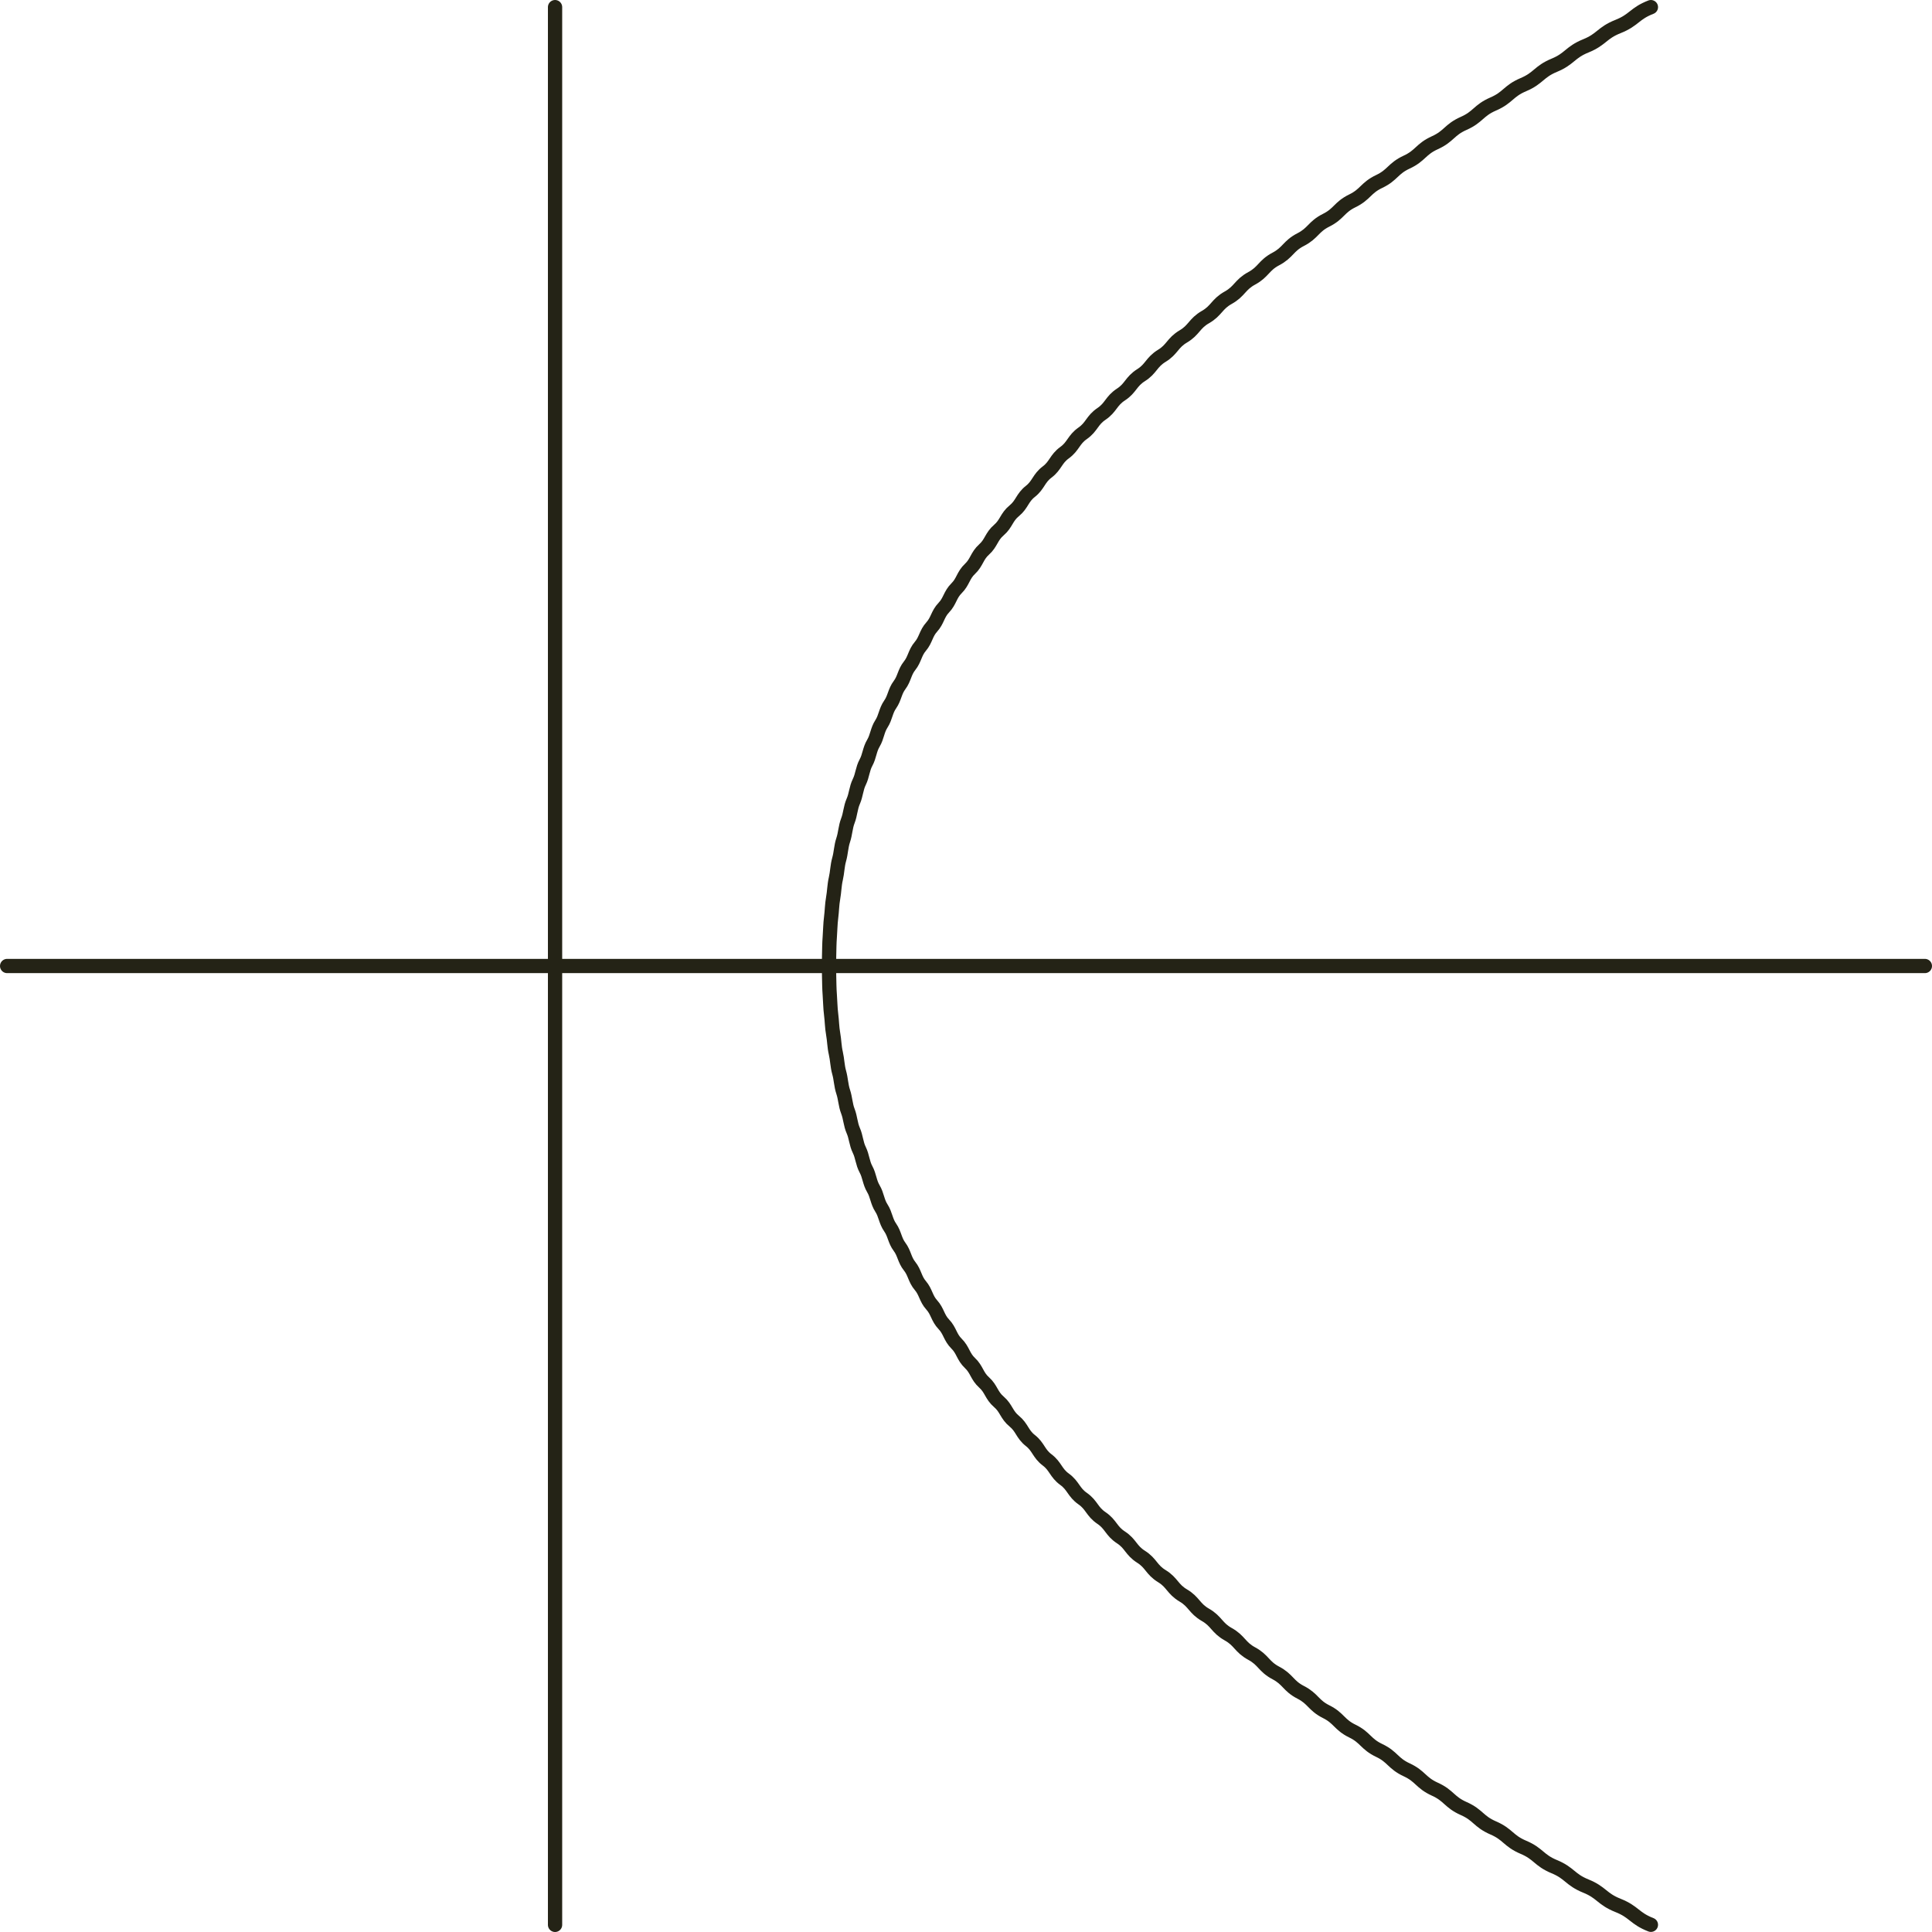
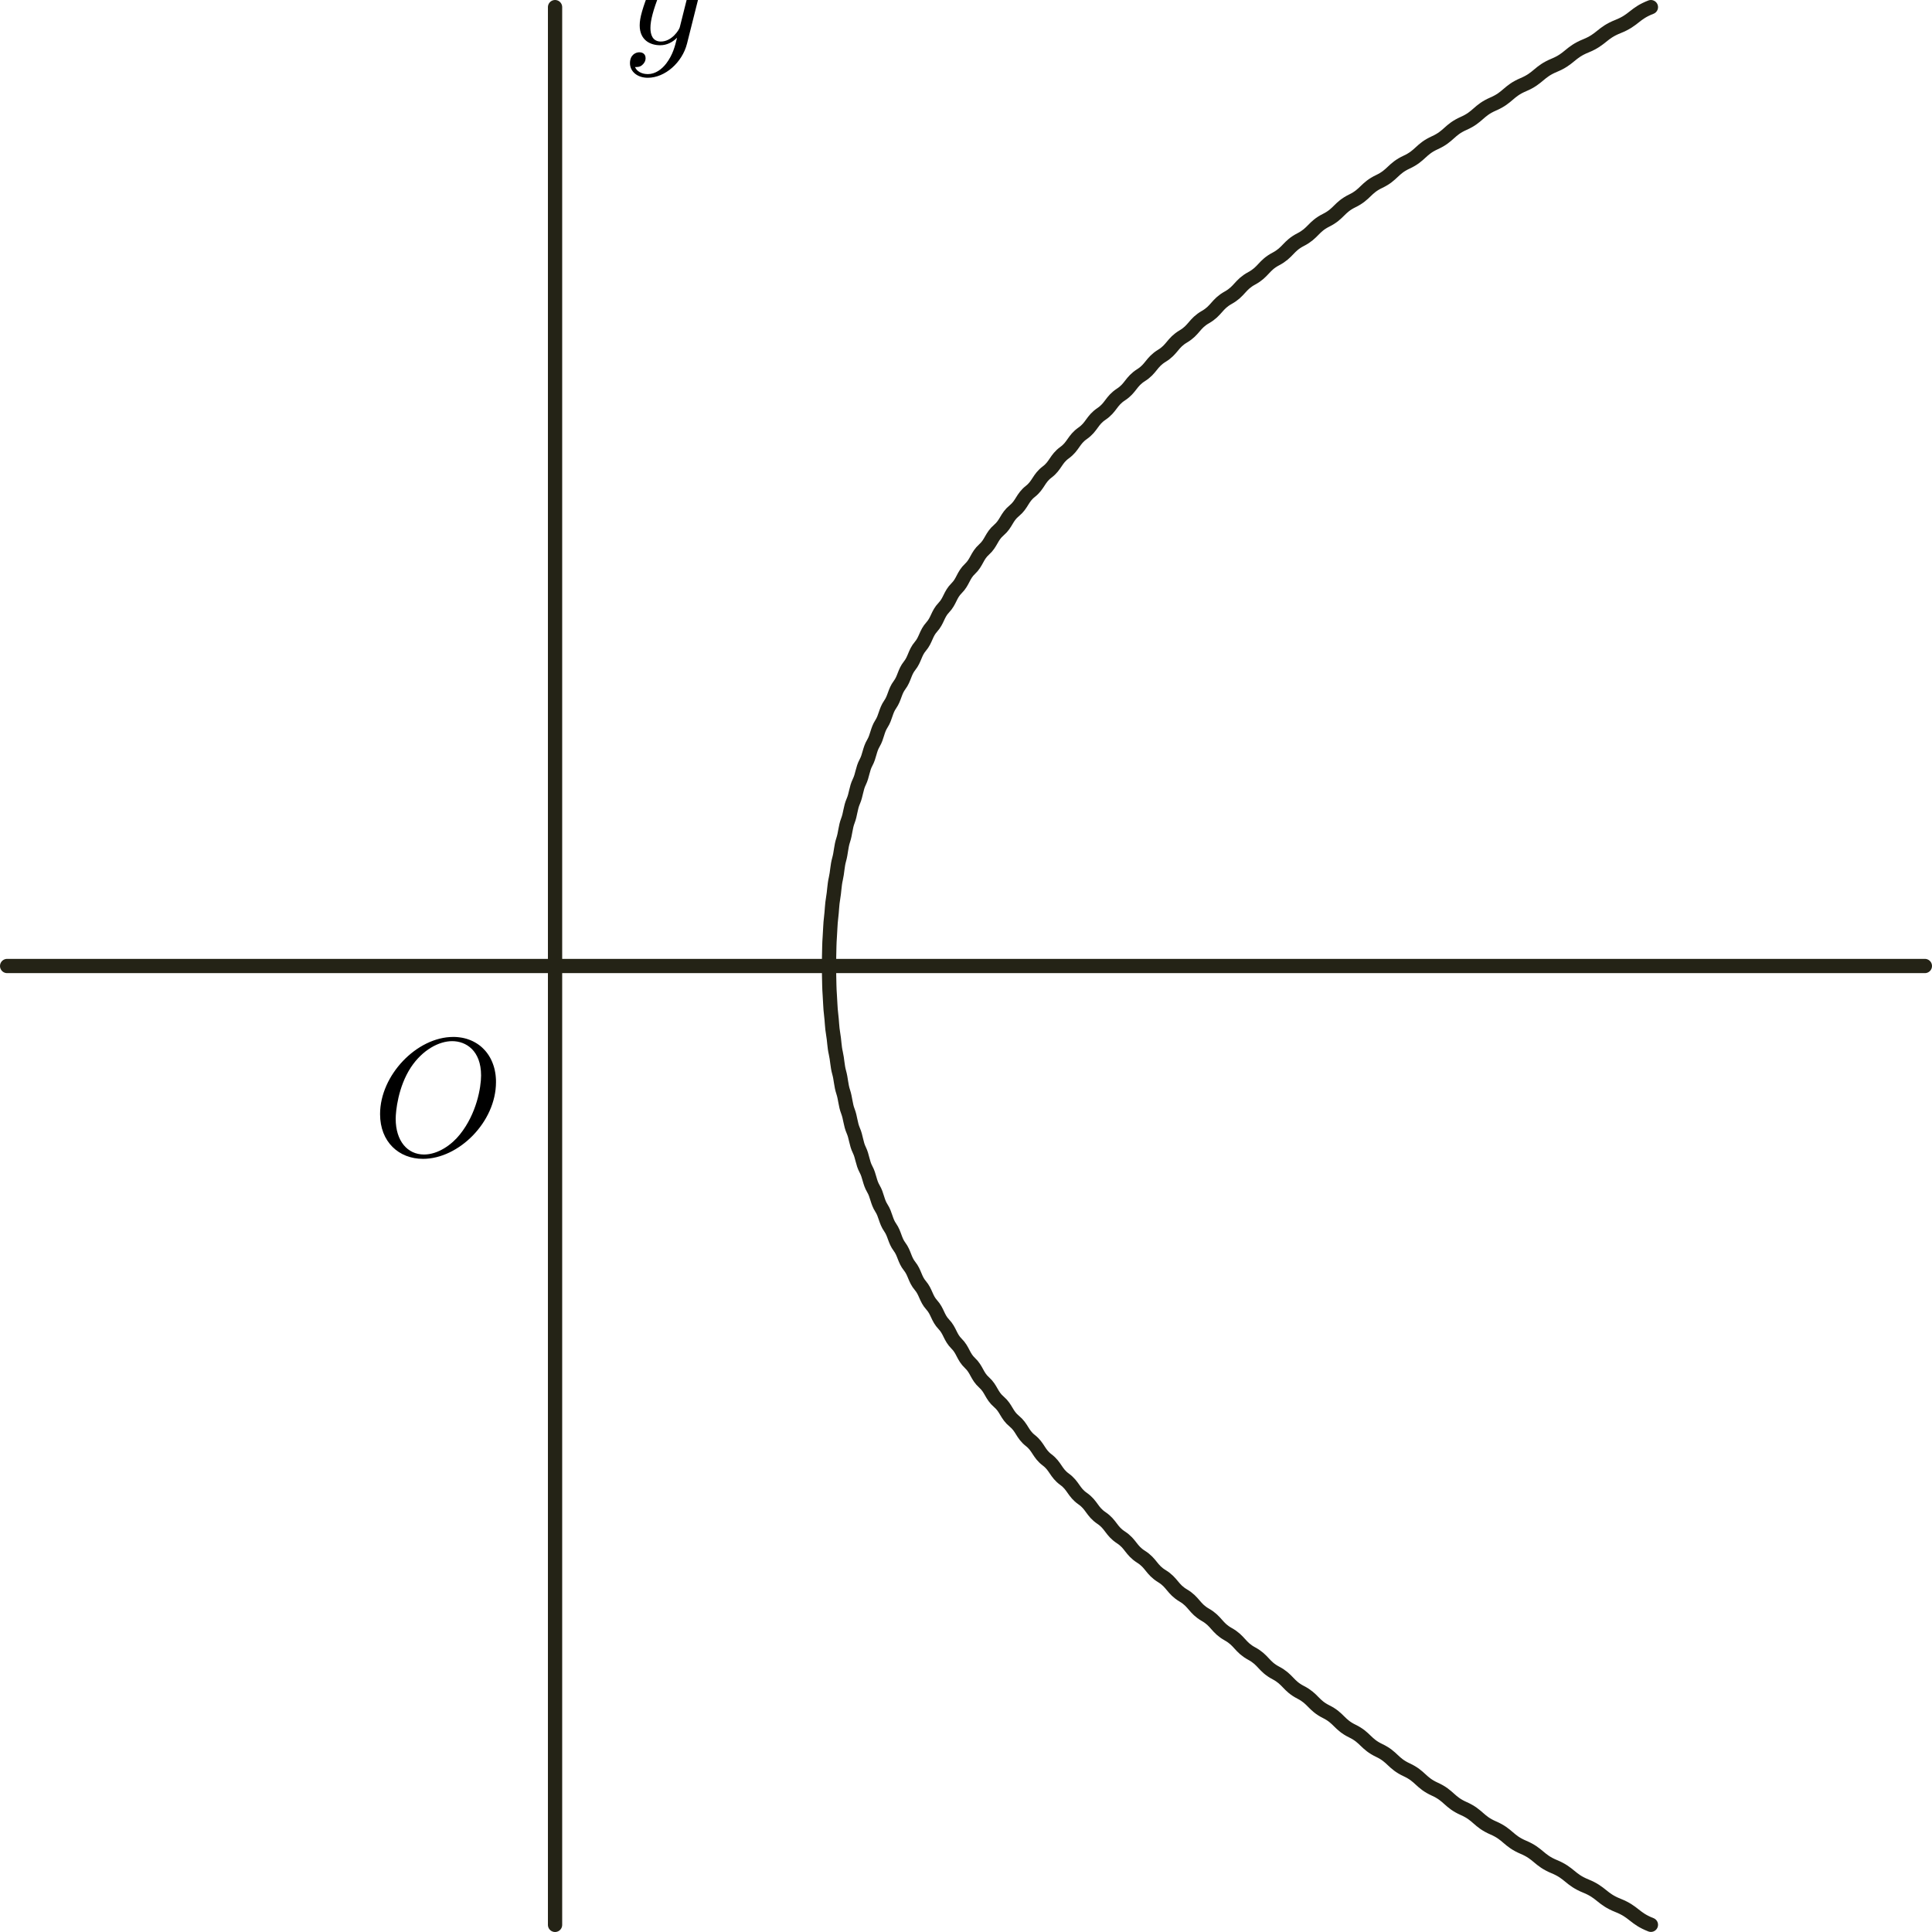
<svg xmlns="http://www.w3.org/2000/svg" width="500" height="500" id="svg5580" version="1.1">
  <defs id="defs5582" />
-   <g id="layer1" transform="translate(-111.49,-157.147)">
-     <path id="path5595" title="pow(x,2)/3 + 1" d="m 255.138,158.993 0,496.308 m -141.802,-248.154 496.308,0 m -70.901,-248.154 c -4.297,1.671 -4.297,3.342 -8.507,5.013 -4.21,1.671 -4.21,3.342 -8.334,5.013 -4.123,1.671 -4.123,3.342 -8.16,5.013 -4.037,1.671 -4.037,3.342 -7.986,5.013 -3.95,1.671 -3.95,3.342 -7.813,5.013 -3.863,1.671 -3.863,3.342 -7.639,5.013 -3.776,1.671 -3.776,3.342 -7.466,5.013 -3.689,1.671 -3.689,3.342 -7.292,5.013 -3.603,1.671 -3.603,3.342 -7.118,5.013 -3.516,1.671 -3.516,3.342 -6.945,5.013 -3.429,1.671 -3.429,3.342 -6.771,5.013 -3.342,1.671 -3.342,3.342 -6.597,5.013 -3.255,1.671 -3.255,3.342 -6.424,5.013 -3.169,1.671 -3.169,3.342 -6.25,5.013 -3.082,1.671 -3.082,3.342 -6.077,5.013 -2.995,1.671 -2.995,3.342 -5.903,5.013 -2.908,1.671 -2.908,3.342 -5.729,5.013 -2.821,1.671 -2.821,3.342 -5.556,5.013 -2.734,1.671 -2.734,3.342 -5.382,5.013 -2.648,1.671 -2.648,3.342 -5.209,5.013 -2.561,1.671 -2.561,3.342 -5.035,5.013 -2.474,1.671 -2.474,3.342 -4.861,5.013 -2.387,1.671 -2.387,3.342 -4.688,5.013 -2.3,1.671 -2.3,3.342 -4.514,5.013 -2.214,1.671 -2.214,3.342 -4.34,5.013 -2.127,1.671 -2.127,3.342 -4.167,5.013 -2.04,1.671 -2.04,3.342 -3.993,5.013 -1.953,1.671 -1.953,3.342 -3.82,5.013 -1.866,1.671 -1.866,3.342 -3.646,5.013 -1.78,1.671 -1.78,3.342 -3.472,5.013 -1.693,1.671 -1.693,3.342 -3.299,5.013 -1.606,1.671 -1.606,3.342 -3.125,5.013 -1.519,1.671 -1.519,3.342 -2.951,5.013 -1.432,1.671 -1.432,3.342 -2.778,5.013 -1.346,1.671 -1.346,3.342 -2.604,5.013 -1.259,1.671 -1.259,3.342 -2.431,5.013 -1.172,1.671 -1.172,3.342 -2.257,5.013 -1.085,1.671 -1.085,3.342 -2.083,5.013 -0.998,1.671 -0.998,3.342 -1.91,5.013 -0.911,1.671 -0.911,3.342 -1.736,5.013 -0.825,1.671 -0.825,3.342 -1.563,5.013 -0.738,1.671 -0.738,3.342 -1.389,5.013 -0.651,1.671 -0.651,3.342 -1.215,5.013 -0.564,1.671 -0.564,3.342 -1.042,5.013 -0.477,1.671 -0.477,3.342 -0.868,5.013 -0.391,1.671 -0.391,3.342 -0.694,5.013 -0.304,1.671 -0.304,3.342 -0.521,5.013 -0.217,1.671 -0.217,3.342 -0.347,5.013 -0.13,1.671 -0.13,3.342 -0.174,5.013 -0.043,1.671 -0.043,3.342 0,5.013 0.043,1.671 0.043,3.342 0.174,5.013 0.13,1.671 0.13,3.342 0.347,5.013 0.217,1.671 0.217,3.342 0.521,5.013 0.304,1.671 0.304,3.342 0.694,5.013 0.391,1.671 0.391,3.342 0.868,5.013 0.477,1.671 0.477,3.342 1.042,5.013 0.564,1.671 0.564,3.342 1.215,5.013 0.651,1.671 0.651,3.342 1.389,5.013 0.738,1.671 0.738,3.342 1.563,5.013 0.825,1.671 0.825,3.342 1.736,5.013 0.911,1.671 0.911,3.342 1.91,5.013 0.998,1.671 0.998,3.342 2.083,5.013 1.085,1.671 1.085,3.342 2.257,5.013 1.172,1.671 1.172,3.342 2.431,5.013 1.259,1.671 1.259,3.342 2.604,5.013 1.346,1.671 1.346,3.342 2.778,5.013 1.432,1.671 1.432,3.342 2.951,5.013 1.519,1.671 1.519,3.342 3.125,5.013 1.606,1.671 1.606,3.342 3.299,5.013 1.693,1.671 1.693,3.342 3.472,5.013 1.78,1.671 1.78,3.342 3.646,5.013 1.866,1.671 1.866,3.342 3.82,5.013 1.953,1.671 1.953,3.342 3.993,5.013 2.04,1.671 2.04,3.342 4.167,5.013 2.127,1.671 2.127,3.342 4.34,5.013 2.214,1.671 2.214,3.342 4.514,5.013 2.3,1.671 2.3,3.342 4.688,5.013 2.387,1.671 2.387,3.342 4.861,5.013 2.474,1.671 2.474,3.342 5.035,5.013 2.561,1.671 2.561,3.342 5.209,5.013 2.648,1.671 2.648,3.342 5.382,5.013 2.734,1.671 2.734,3.342 5.556,5.013 2.821,1.671 2.821,3.342 5.729,5.013 2.908,1.671 2.908,3.342 5.903,5.013 2.995,1.671 2.995,3.342 6.077,5.013 3.082,1.671 3.082,3.342 6.25,5.013 3.169,1.671 3.169,3.342 6.424,5.013 3.255,1.671 3.255,3.342 6.597,5.013 3.342,1.671 3.342,3.342 6.771,5.013 3.429,1.671 3.429,3.342 6.945,5.013 3.516,1.671 3.516,3.342 7.118,5.013 3.603,1.671 3.603,3.342 7.292,5.013 3.689,1.671 3.689,3.342 7.466,5.013 3.776,1.671 3.776,3.342 7.639,5.013 3.863,1.671 3.863,3.342 7.813,5.013 3.95,1.671 3.95,3.342 7.986,5.013 4.037,1.671 4.037,3.342 8.16,5.013 4.123,1.671 4.123,3.342 8.334,5.013 4.21,1.671 4.21,3.342 8.507,5.013" style="fill:none;stroke:#242316;stroke-width:3.692;stroke-linecap:round;stroke-linejoin:round;stroke-miterlimit:4;stroke-opacity:1;stroke-dasharray:none;stroke-dashoffset:0" />
+   <g transform="translate(-111.49,-157.147)" id="layer1">
+     <path style="fill:none;stroke:#242316;stroke-width:3.692;stroke-linecap:round;stroke-linejoin:round;stroke-miterlimit:4;stroke-opacity:1;stroke-dasharray:none;stroke-dashoffset:0" d="m 255.138,158.993 0,496.308 m -141.802,-248.154 496.308,0 m -70.901,-248.154 c -4.297,1.671 -4.297,3.342 -8.507,5.013 -4.21,1.671 -4.21,3.342 -8.334,5.013 -4.123,1.671 -4.123,3.342 -8.16,5.013 -4.037,1.671 -4.037,3.342 -7.986,5.013 -3.95,1.671 -3.95,3.342 -7.813,5.013 -3.863,1.671 -3.863,3.342 -7.639,5.013 -3.776,1.671 -3.776,3.342 -7.466,5.013 -3.689,1.671 -3.689,3.342 -7.292,5.013 -3.603,1.671 -3.603,3.342 -7.118,5.013 -3.516,1.671 -3.516,3.342 -6.945,5.013 -3.429,1.671 -3.429,3.342 -6.771,5.013 -3.342,1.671 -3.342,3.342 -6.597,5.013 -3.255,1.671 -3.255,3.342 -6.424,5.013 -3.169,1.671 -3.169,3.342 -6.25,5.013 -3.082,1.671 -3.082,3.342 -6.077,5.013 -2.995,1.671 -2.995,3.342 -5.903,5.013 -2.908,1.671 -2.908,3.342 -5.729,5.013 -2.821,1.671 -2.821,3.342 -5.556,5.013 -2.734,1.671 -2.734,3.342 -5.382,5.013 -2.648,1.671 -2.648,3.342 -5.209,5.013 -2.561,1.671 -2.561,3.342 -5.035,5.013 -2.474,1.671 -2.474,3.342 -4.861,5.013 -2.387,1.671 -2.387,3.342 -4.688,5.013 -2.3,1.671 -2.3,3.342 -4.514,5.013 -2.214,1.671 -2.214,3.342 -4.34,5.013 -2.127,1.671 -2.127,3.342 -4.167,5.013 -2.04,1.671 -2.04,3.342 -3.993,5.013 -1.953,1.671 -1.953,3.342 -3.82,5.013 -1.866,1.671 -1.866,3.342 -3.646,5.013 -1.78,1.671 -1.78,3.342 -3.472,5.013 -1.693,1.671 -1.693,3.342 -3.299,5.013 -1.606,1.671 -1.606,3.342 -3.125,5.013 -1.519,1.671 -1.519,3.342 -2.951,5.013 -1.432,1.671 -1.432,3.342 -2.778,5.013 -1.346,1.671 -1.346,3.342 -2.604,5.013 -1.259,1.671 -1.259,3.342 -2.431,5.013 -1.172,1.671 -1.172,3.342 -2.257,5.013 -1.085,1.671 -1.085,3.342 -2.083,5.013 -0.998,1.671 -0.998,3.342 -1.91,5.013 -0.911,1.671 -0.911,3.342 -1.736,5.013 -0.825,1.671 -0.825,3.342 -1.563,5.013 -0.738,1.671 -0.738,3.342 -1.389,5.013 -0.651,1.671 -0.651,3.342 -1.215,5.013 -0.564,1.671 -0.564,3.342 -1.042,5.013 -0.477,1.671 -0.477,3.342 -0.868,5.013 -0.391,1.671 -0.391,3.342 -0.694,5.013 -0.304,1.671 -0.304,3.342 -0.521,5.013 -0.217,1.671 -0.217,3.342 -0.347,5.013 -0.13,1.671 -0.13,3.342 -0.174,5.013 -0.043,1.671 -0.043,3.342 0,5.013 0.043,1.671 0.043,3.342 0.174,5.013 0.13,1.671 0.13,3.342 0.347,5.013 0.217,1.671 0.217,3.342 0.521,5.013 0.304,1.671 0.304,3.342 0.694,5.013 0.391,1.671 0.391,3.342 0.868,5.013 0.477,1.671 0.477,3.342 1.042,5.013 0.564,1.671 0.564,3.342 1.215,5.013 0.651,1.671 0.651,3.342 1.389,5.013 0.738,1.671 0.738,3.342 1.563,5.013 0.825,1.671 0.825,3.342 1.736,5.013 0.911,1.671 0.911,3.342 1.91,5.013 0.998,1.671 0.998,3.342 2.083,5.013 1.085,1.671 1.085,3.342 2.257,5.013 1.172,1.671 1.172,3.342 2.431,5.013 1.259,1.671 1.259,3.342 2.604,5.013 1.346,1.671 1.346,3.342 2.778,5.013 1.432,1.671 1.432,3.342 2.951,5.013 1.519,1.671 1.519,3.342 3.125,5.013 1.606,1.671 1.606,3.342 3.299,5.013 1.693,1.671 1.693,3.342 3.472,5.013 1.78,1.671 1.78,3.342 3.646,5.013 1.866,1.671 1.866,3.342 3.82,5.013 1.953,1.671 1.953,3.342 3.993,5.013 2.04,1.671 2.04,3.342 4.167,5.013 2.127,1.671 2.127,3.342 4.34,5.013 2.214,1.671 2.214,3.342 4.514,5.013 2.3,1.671 2.3,3.342 4.688,5.013 2.387,1.671 2.387,3.342 4.861,5.013 2.474,1.671 2.474,3.342 5.035,5.013 2.561,1.671 2.561,3.342 5.209,5.013 2.648,1.671 2.648,3.342 5.382,5.013 2.734,1.671 2.734,3.342 5.556,5.013 2.821,1.671 2.821,3.342 5.729,5.013 2.908,1.671 2.908,3.342 5.903,5.013 2.995,1.671 2.995,3.342 6.077,5.013 3.082,1.671 3.082,3.342 6.25,5.013 3.169,1.671 3.169,3.342 6.424,5.013 3.255,1.671 3.255,3.342 6.597,5.013 3.342,1.671 3.342,3.342 6.771,5.013 3.429,1.671 3.429,3.342 6.945,5.013 3.516,1.671 3.516,3.342 7.118,5.013 3.603,1.671 3.603,3.342 7.292,5.013 3.689,1.671 3.689,3.342 7.466,5.013 3.776,1.671 3.776,3.342 7.639,5.013 3.863,1.671 3.863,3.342 7.813,5.013 3.95,1.671 3.95,3.342 7.986,5.013 4.037,1.671 4.037,3.342 8.16,5.013 4.123,1.671 4.123,3.342 8.334,5.013 4.21,1.671 4.21,3.342 8.507,5.013" title="pow(x,2)/3 + 1" id="path5595" />
+     <g id="g5738" transform="matrix(1.410722,0,0,1.410722,337.7097,292.5595)">
+       <g word-spacing="normal" letter-spacing="normal" font-size-adjust="none" font-stretch="normal" font-weight="normal" font-variant="normal" font-style="normal" stroke-miterlimit="10.433" xml:space="preserve" transform="matrix(0.7142857,0,0,-0.7142857,-125,375)" id="content" style="font-style:normal;font-variant:normal;font-weight:normal;font-stretch:normal;letter-spacing:normal;word-spacing:normal;text-anchor:start;fill:none;stroke:#000000;stroke-linecap:butt;stroke-linejoin:miter;stroke-miterlimit:10.433;stroke-opacity:1;stroke-dasharray:none;stroke-dashoffset:0">
+         <path id="path5741" d="m 472.16,421.25 0.03,0.13 0.04,0.15 0.04,0.16 0.04,0.18 0.06,0.19 0.06,0.21 0.06,0.22 0.07,0.22 0.08,0.23 0.09,0.24 0.1,0.25 0.1,0.24 0.11,0.25 0.12,0.25 0.13,0.25 0.14,0.25 0.15,0.24 0.15,0.24 0.17,0.23 0.18,0.22 0.18,0.22 0.2,0.2 0.21,0.19 0.22,0.18 0.23,0.16 0.25,0.14 0.12,0.07 0.13,0.06 0.14,0.05 0.13,0.05 0.14,0.05 0.14,0.04 0.15,0.03 0.15,0.03 0.15,0.02 0.16,0.02 0.16,0.01 0.16,0 c 0.25,0 1.44,0 2.48,-0.64 -1.39,-0.25 -2.39,-1.5 -2.39,-2.69 0,-0.79 0.55,-1.75 1.89,-1.75 1.1,0 2.69,0.89 2.69,2.89 0,2.6 -2.94,3.28 -4.63,3.28 -2.89,0 -4.64,-2.64 -5.23,-3.78 -1.25,3.28 -3.94,3.78 -5.37,3.78 -5.19,0 -8.04,-6.42 -8.04,-7.67 0,-0.5 0.5,-0.5 0.61,-0.5 0.39,0 0.55,0.11 0.64,0.55 1.69,5.28 4.99,6.53 6.68,6.53 0.95,0 2.68,-0.44 2.68,-3.33 0,-1.54 -0.84,-4.89 -2.68,-11.86 -0.8,-3.09 -2.54,-5.18 -4.74,-5.18 -0.3,0 -1.44,0 -2.48,0.65 1.25,0.24 2.34,1.28 2.34,2.69 0,1.34 -1.09,1.73 -1.84,1.73 -1.5,0 -2.75,-1.29 -2.75,-2.89 0,-2.28 2.5,-3.28 4.68,-3.28 3.3,0 5.08,3.49 5.24,3.78 0.59,-1.84 2.39,-3.78 5.37,-3.78 5.14,0 7.99,6.42 7.99,7.67 0,0.5 -0.45,0.5 -0.61,0.5 -0.44,0 -0.55,-0.2 -0.64,-0.54 -1.64,-5.33 -5.03,-6.53 -6.63,-6.53 -1.95,0 -2.75,1.59 -2.75,3.29 0,1.1 0.3,2.19 0.86,4.38 z" style="fill:#000000;stroke-width:0" />
+       </g>
+     </g>
+     <g id="g5759" transform="matrix(1.218981,0,0,1.218981,28.11809,64.93683)">
+       <g id="g5761" transform="matrix(0.7142857,0,0,-0.7142857,-125,375)" xml:space="preserve" stroke-miterlimit="10.433" font-style="normal" font-variant="normal" font-weight="normal" font-stretch="normal" font-size-adjust="none" letter-spacing="normal" word-spacing="normal" style="font-style:normal;font-variant:normal;font-weight:normal;font-stretch:normal;letter-spacing:normal;word-spacing:normal;text-anchor:start;fill:none;stroke:#000000;stroke-linecap:butt;stroke-linejoin:miter;stroke-miterlimit:10.433;stroke-opacity:1;stroke-dasharray:none;stroke-dashoffset:0">
+         <path d="m 479.74,425.18 0.01,0.04 0.01,0.03 0.01,0.06 0.02,0.05 0.01,0.06 0.01,0.05 0.02,0.04 0.01,0.05 0.01,0.04 0.01,0.04 0,0.04 0.01,0.04 0.01,0.04 0.01,0.03 0,0.03 0.01,0.03 0,0.03 0.01,0.03 0,0.03 0.01,0.05 0,0.06 0,0.05 0,0.05 0.01,0.05 0,0.03 0,0.03 0,0.03 0,0.03 c 0,0.91 -0.69,1.35 -1.44,1.35 -0.5,0 -1.3,-0.3 -1.75,-1.05 -0.1,-0.25 -0.5,-1.78 -0.69,-2.69 -0.36,-1.29 -0.7,-2.64 -1,-3.98 l -2.25,-8.97 c -0.19,-0.75 -2.33,-4.23 -5.62,-4.23 -2.54,0 -3.1,2.18 -3.1,4.03 0,2.29 0.86,5.39 2.55,9.76 0.8,2.05 1,2.6 1,3.6 0,2.23 -1.59,4.07 -4.09,4.07 -4.74,0 -6.58,-7.21 -6.58,-7.67 0,-0.5 0.5,-0.5 0.61,-0.5 0.5,0 0.54,0.11 0.79,0.91 1.35,4.69 3.33,6.17 5.03,6.17 0.4,0 1.25,0 1.25,-1.59 0,-1.25 -0.5,-2.53 -0.85,-3.49 -1.99,-5.28 -2.9,-8.12 -2.9,-10.47 0,-4.42 3.15,-5.92 6.08,-5.92 1.96,0 3.64,0.85 5.03,2.24 -0.64,-2.58 -1.23,-5.03 -3.23,-7.68 -1.3,-1.68 -3.19,-3.14 -5.48,-3.14 -0.69,0 -2.94,0.16 -3.79,2.1 0.8,0 1.46,0 2.14,0.61 0.5,0.43 1,1.09 1,2.03 0,1.55 -1.34,1.75 -1.84,1.75 -1.14,0 -2.8,-0.8 -2.8,-3.24 0,-2.5 2.21,-4.34 5.29,-4.34 5.14,0 10.26,4.55 11.67,10.17 z" id="path5763" style="fill:#000000;stroke-width:0" />
+       </g>
+     </g>
+     <g id="g5787" transform="matrix(1.219866,0,0,1.219866,-36.7002,352.5935)">
+       <g word-spacing="normal" letter-spacing="normal" font-size-adjust="none" font-stretch="normal" font-weight="normal" font-variant="normal" font-style="normal" stroke-miterlimit="10.433" xml:space="preserve" transform="matrix(0.7142857,0,0,-0.7142857,-125,375)" id="g5789" style="font-style:normal;font-variant:normal;font-weight:normal;font-stretch:normal;letter-spacing:normal;word-spacing:normal;text-anchor:start;fill:none;stroke:#000000;stroke-linecap:butt;stroke-linejoin:miter;stroke-miterlimit:10.433;stroke-opacity:1;stroke-dasharray:none;stroke-dashoffset:0">
+         <path id="path5791" d="m 492.39,427.92 -0.01,0.74 -0.05,0.73 -0.07,0.71 -0.11,0.7 -0.13,0.68 -0.16,0.66 -0.19,0.64 -0.22,0.62 -0.24,0.6 -0.27,0.59 -0.29,0.56 -0.32,0.54 -0.34,0.52 -0.37,0.5 -0.38,0.47 -0.42,0.45 -0.43,0.43 -0.45,0.41 -0.48,0.38 -0.49,0.35 -0.52,0.33 -0.53,0.3 -0.55,0.28 -0.57,0.25 -0.59,0.22 -0.6,0.2 -0.62,0.16 -0.63,0.14 -0.65,0.1 -0.67,0.08 -0.67,0.05 -0.69,0.01 -0.3,-1.25 c 4.09,0 8.58,-2.78 8.58,-10.2 0,-3.59 -1.35,-11.36 -6.28,-17.5 -2.39,-3.03 -6.49,-5.97 -10.66,-5.97 h 0 c -4.94,0 -8.42,4.03 -8.42,10.61 0,2.19 0.69,9.47 4.53,15.3 3.44,5.17 8.31,7.76 12.25,7.76 l 0.3,1.25 c -10.75,0 -21.72,-11.31 -21.72,-22.92 0,-8.26 5.58,-13.29 12.76,-13.29 10.55,0 21.67,10.9 21.67,22.81 z" style="fill:#000000;stroke-width:0" />
+       </g>
+     </g>
  </g>
</svg>
